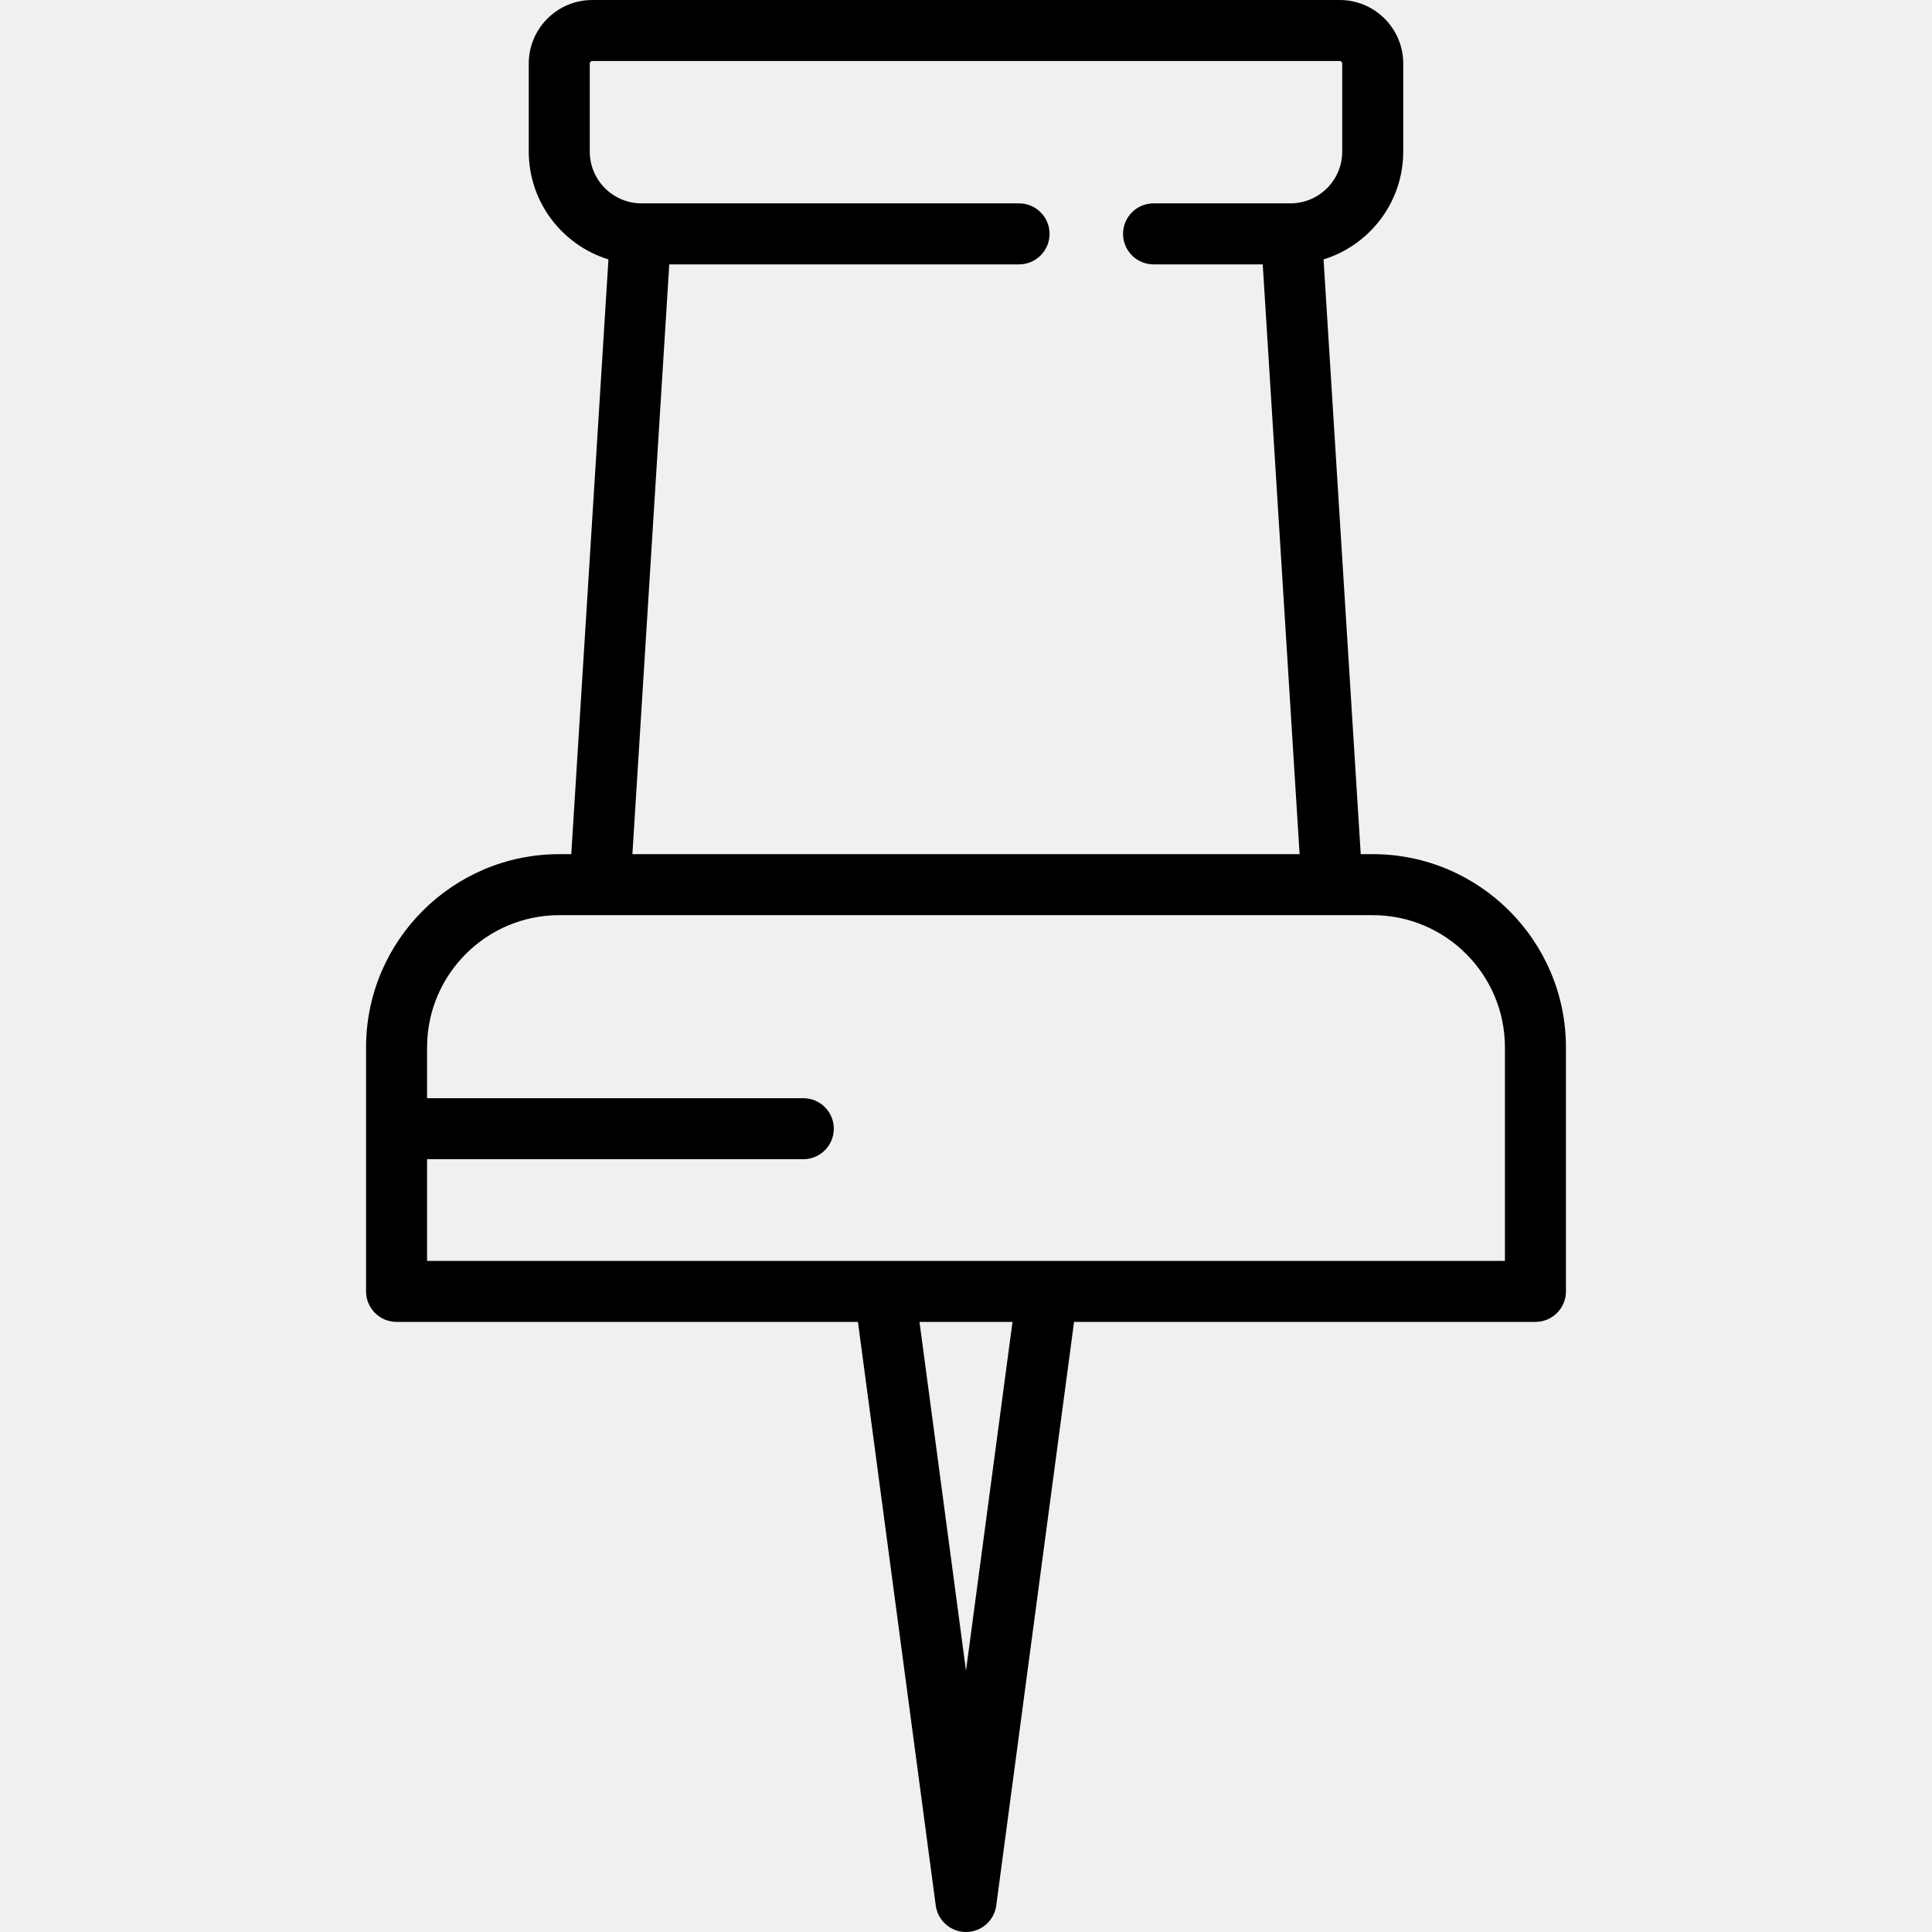
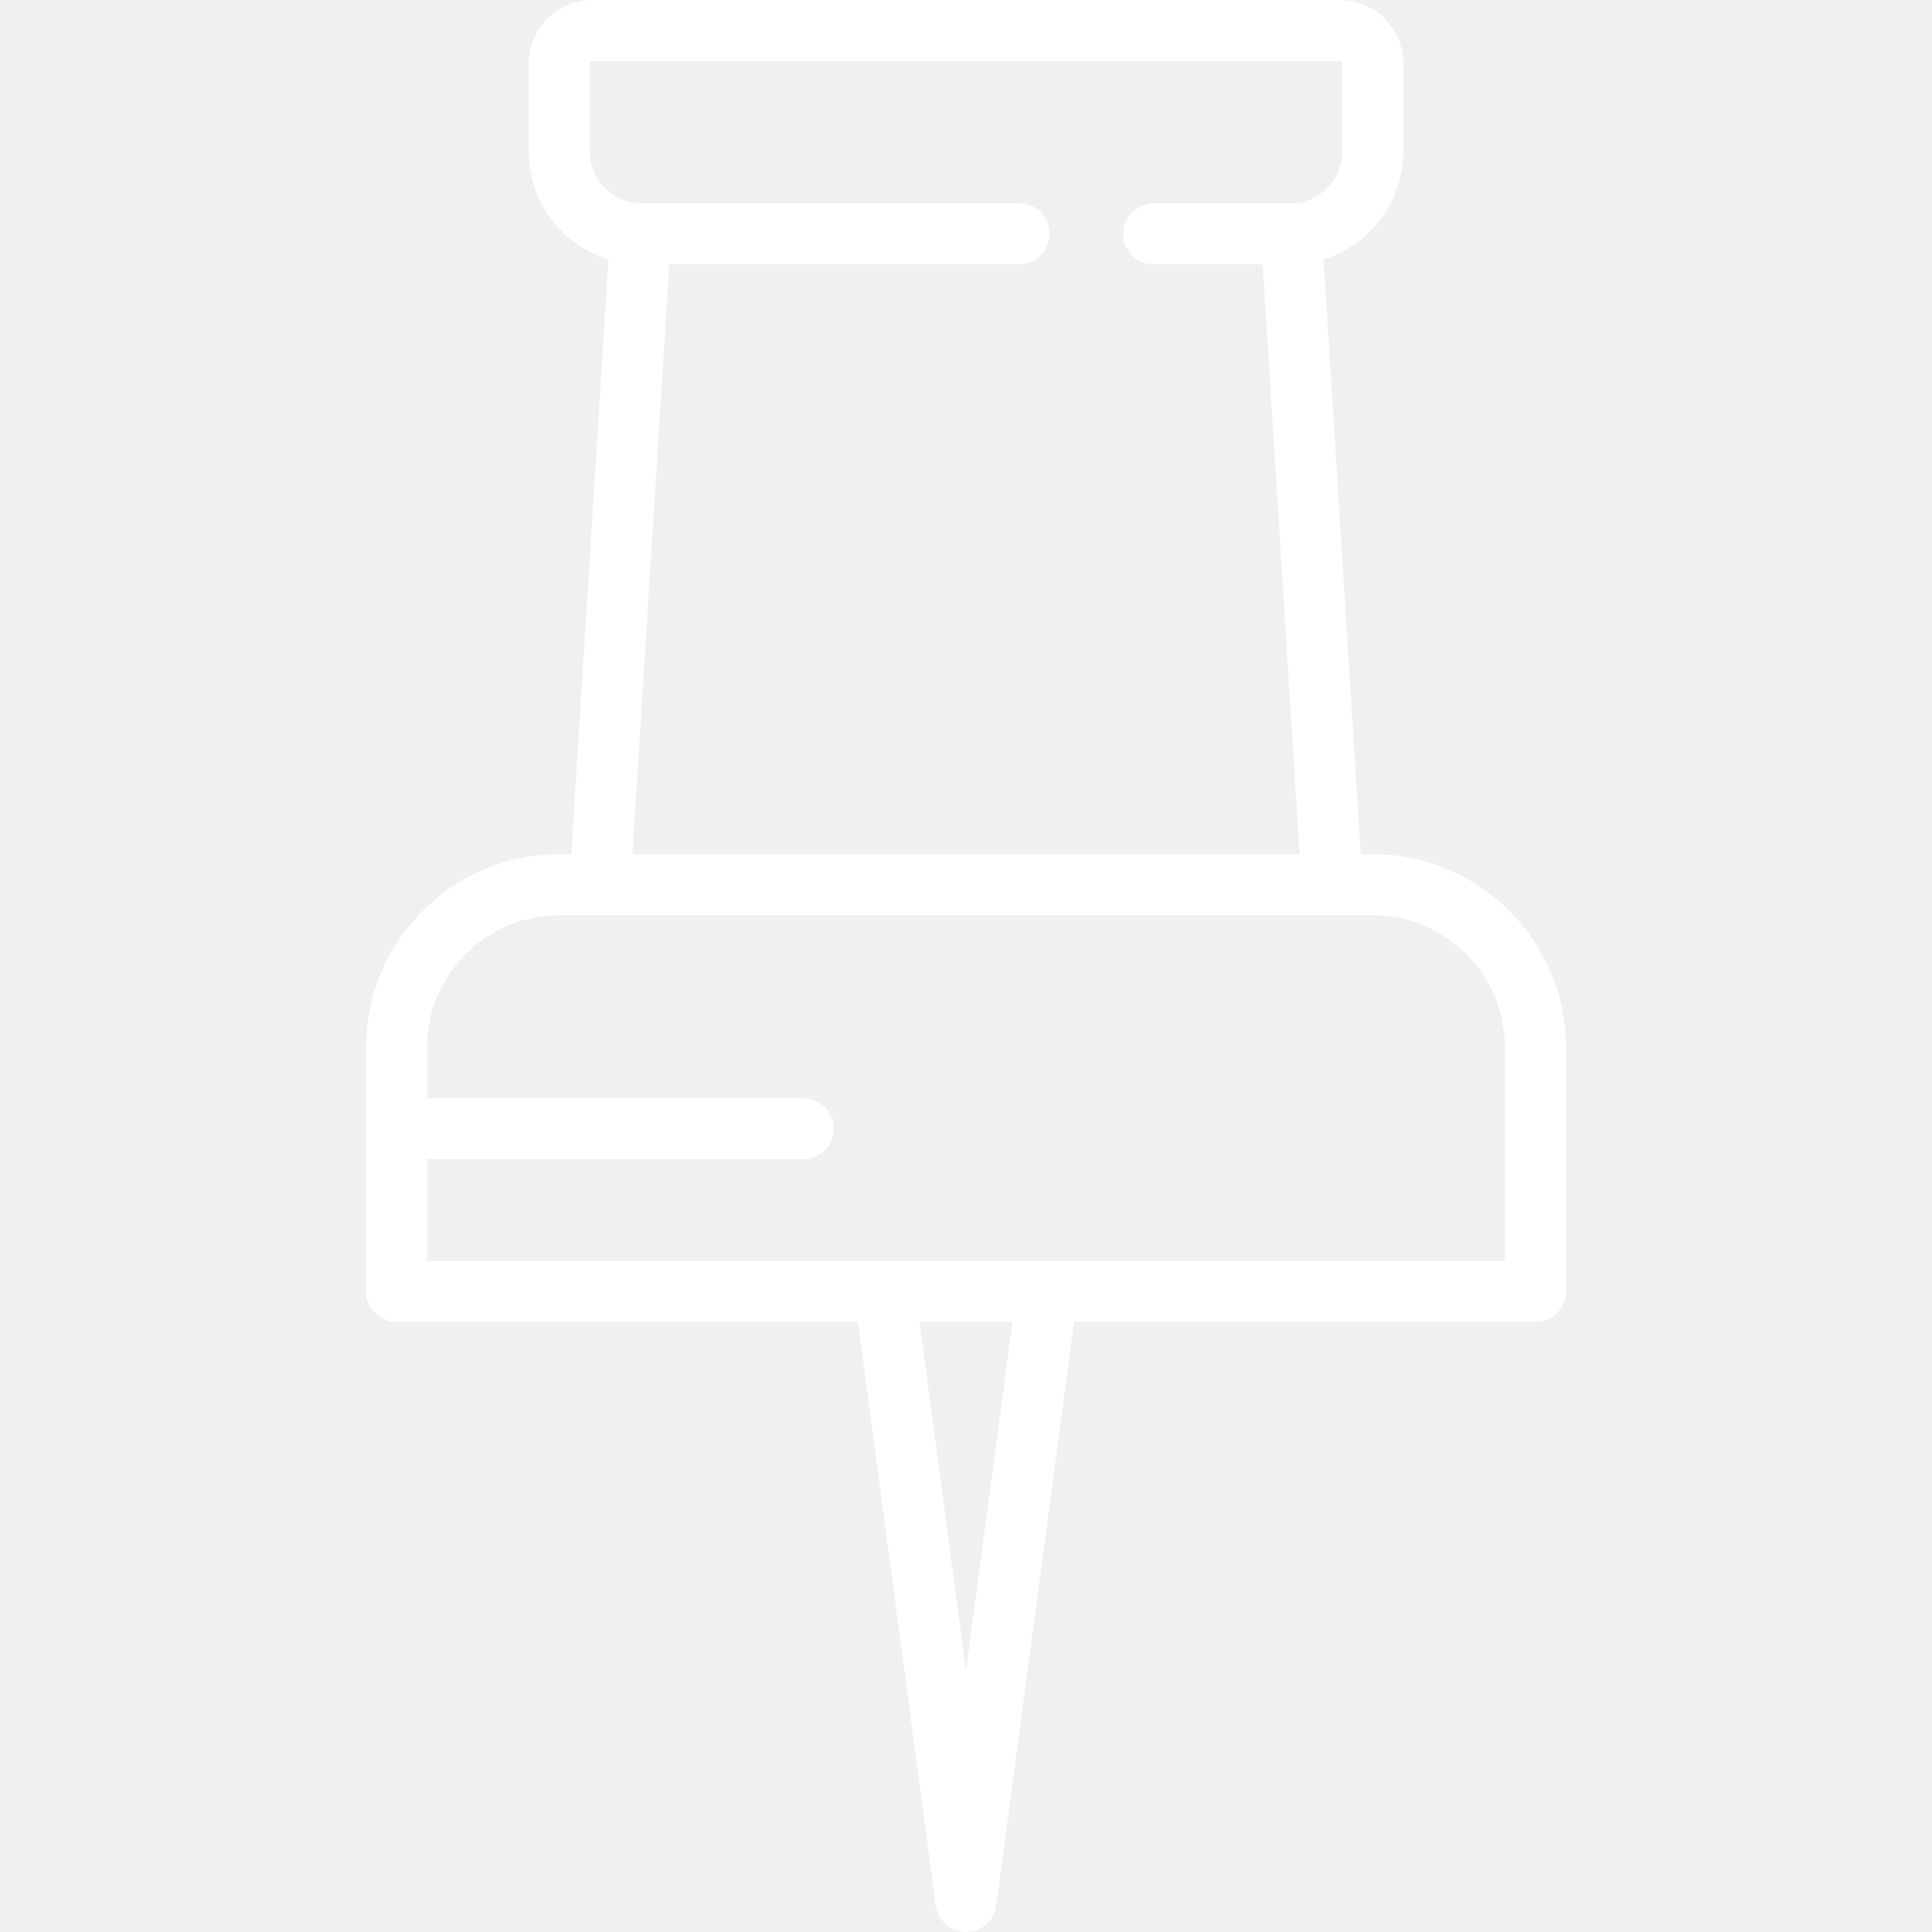
- <svg xmlns="http://www.w3.org/2000/svg" fill="#000000" height="800px" width="800px" version="1.1" id="Layer_1" viewBox="0 0 512 512" xml:space="preserve">
+ <svg xmlns="http://www.w3.org/2000/svg" fill="#ffffff" height="800px" width="800px" version="1.1" id="Layer_1" viewBox="0 0 512 512" xml:space="preserve">
  <g>
    <g>
      <path d="M363.79,226.358h-3.184l-9.851-157.614c12.215-3.763,21.119-15.154,21.119-28.588V16.839    C371.874,7.554,364.32,0,355.035,0h-198.07c-9.285,0-16.839,7.554-16.839,16.839v23.317c0,13.434,8.904,24.825,21.119,28.588    l-9.851,157.614h-3.184c-28.231,0-51.2,22.969-51.2,51.2v64.674c0,4.465,3.618,8.084,8.084,8.084h122.269l20.622,154.668    C248.522,509,251.948,512,256,512c4.052,0,7.478-3,8.014-7.016l20.622-154.668h122.269c4.466,0,8.084-3.62,8.084-8.084v-64.674    C414.989,249.327,392.021,226.358,363.79,226.358z M156.295,40.156V16.839c0-0.371,0.301-0.67,0.67-0.67h198.07    c0.371,0,0.67,0.301,0.67,0.67v23.317c0,7.587-6.152,13.739-13.739,13.739h-36.263c-4.465,0-8.084,3.62-8.084,8.084    c0,4.465,3.62,8.084,8.084,8.084h28.934l9.769,156.295H167.594l9.769-156.295h92.695c4.465,0,8.084-3.62,8.084-8.084    c0-4.465-3.62-8.084-8.084-8.084H170.034C162.446,53.895,156.295,47.743,156.295,40.156z M256,442.747l-12.324-92.432h24.648    L256,442.747z M398.821,334.147H113.179V307.2h99.705c4.466,0,8.084-3.62,8.084-8.084s-3.619-8.084-8.084-8.084h-99.705v-13.474    c0-19.316,15.715-35.032,35.032-35.032H363.79c19.317,0,35.032,15.716,35.032,35.032V334.147z" />
    </g>
  </g>
</svg>
